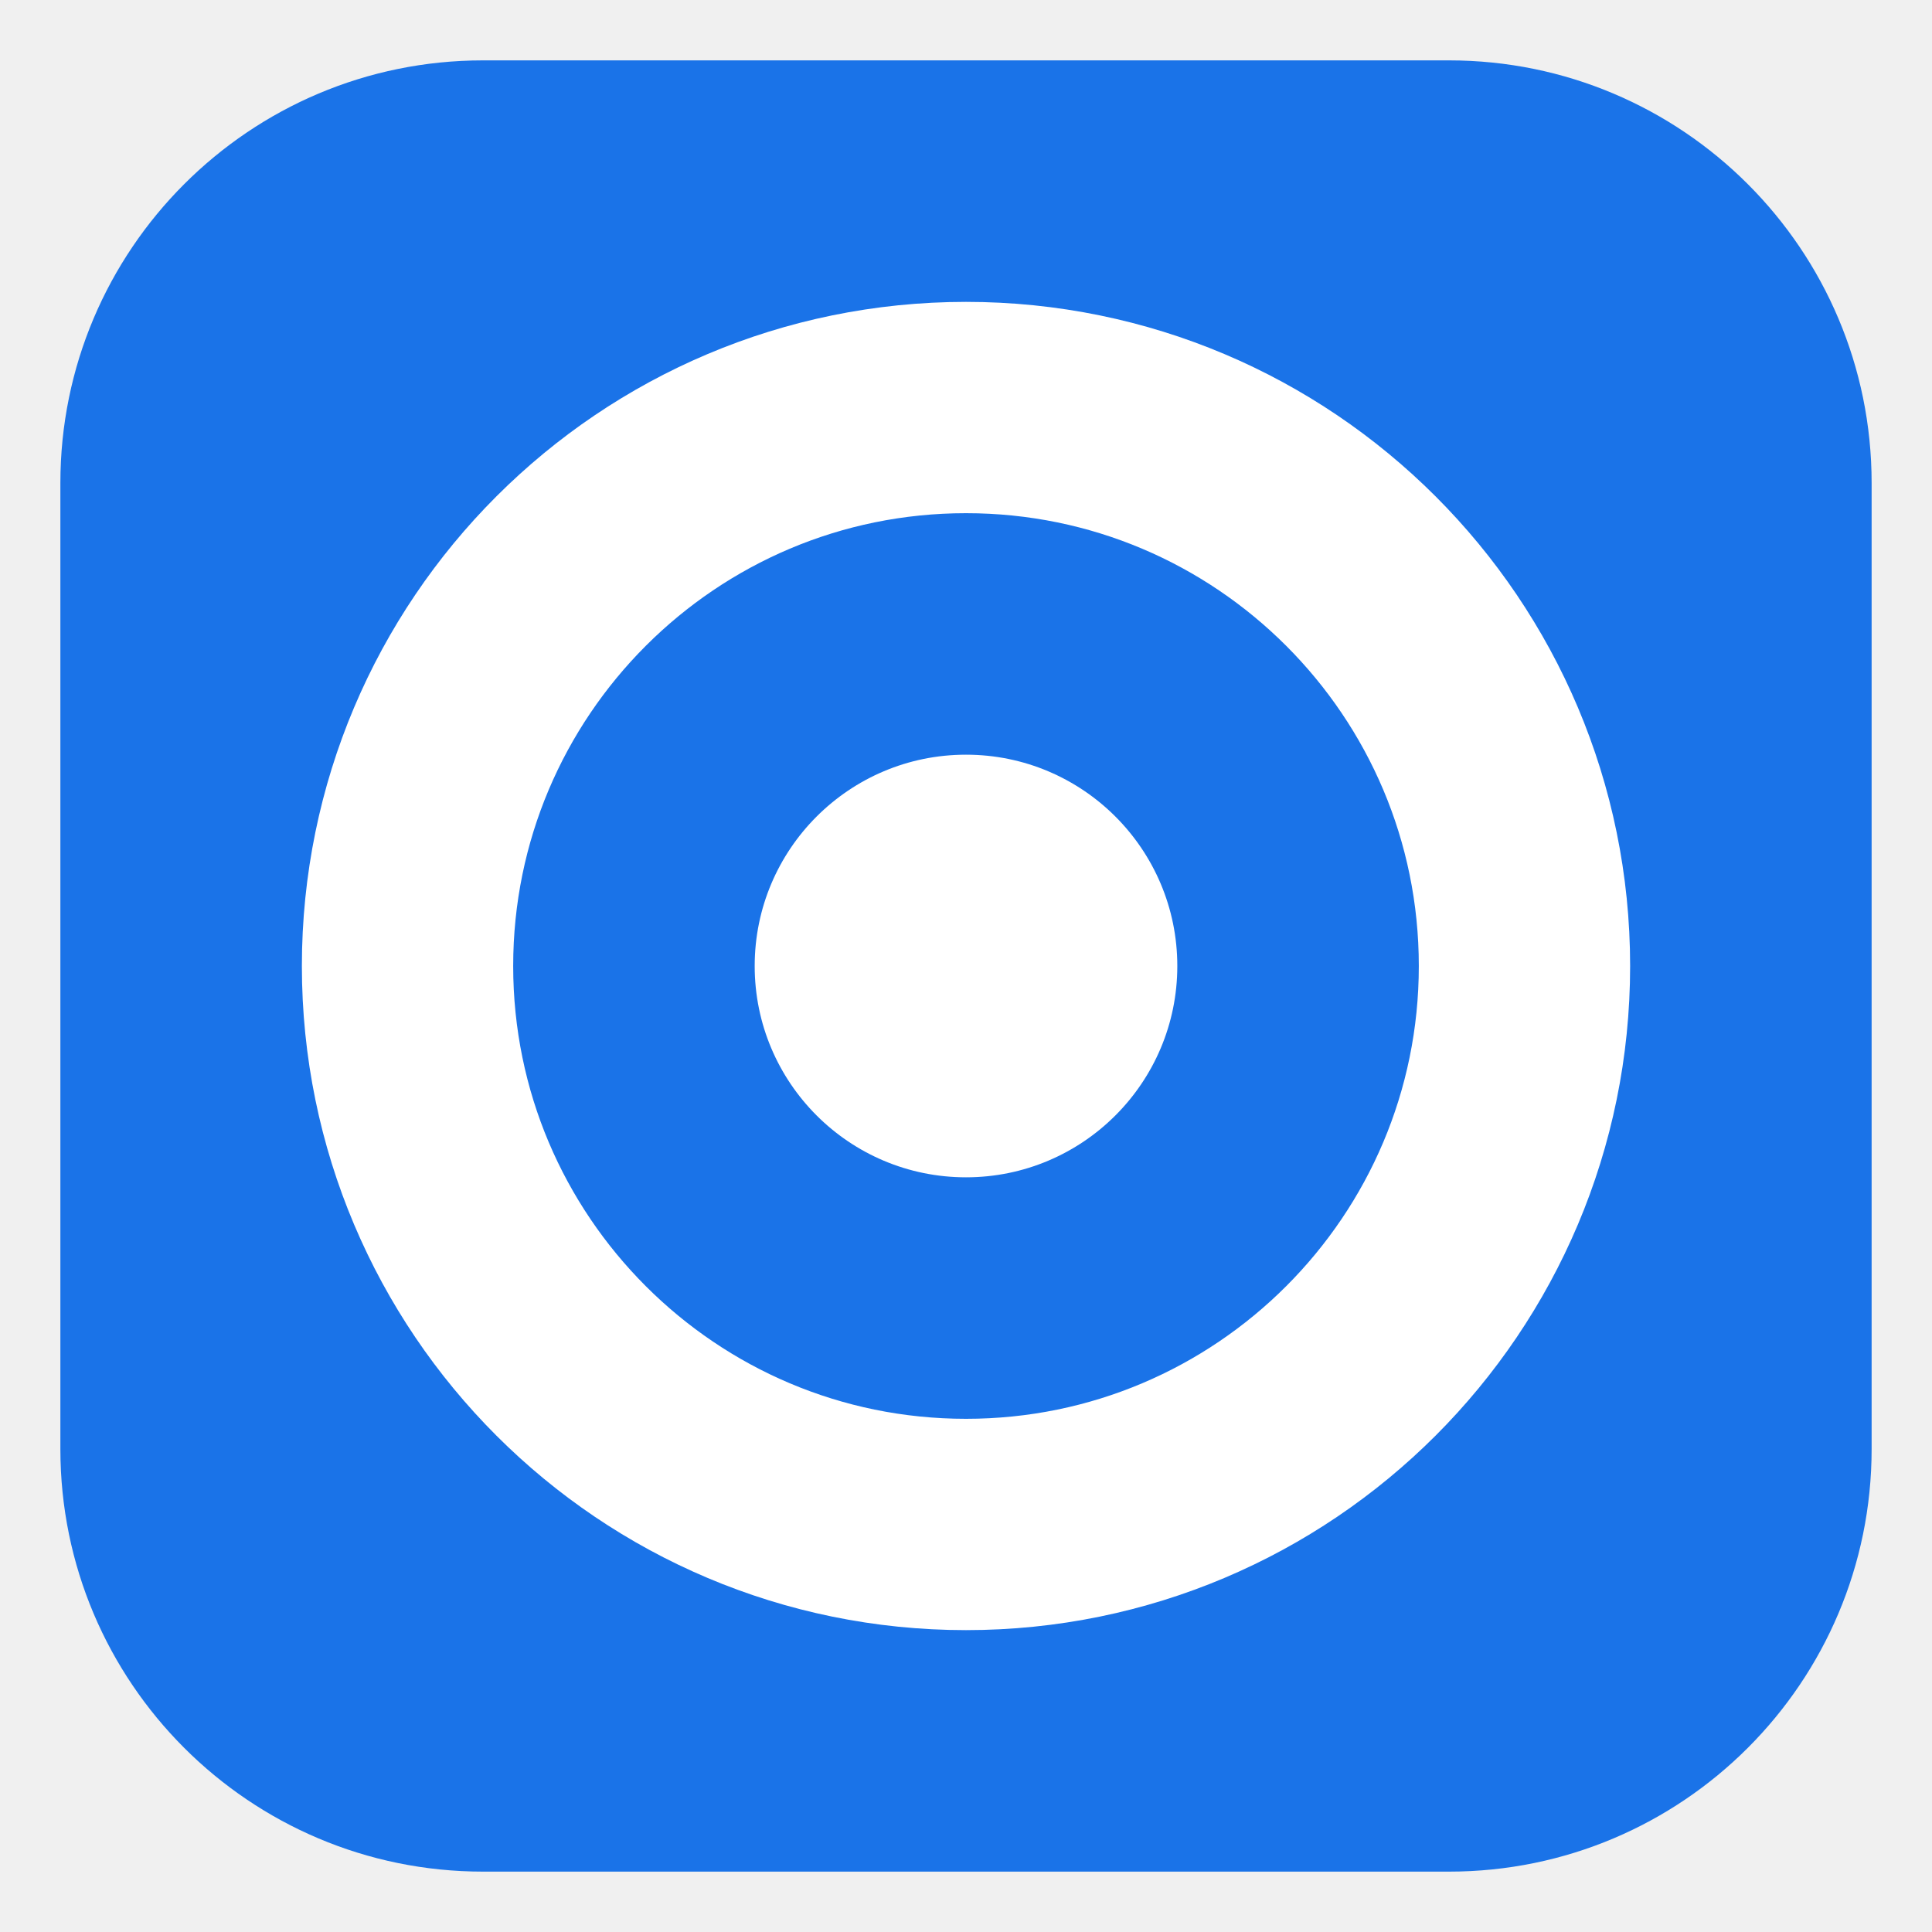
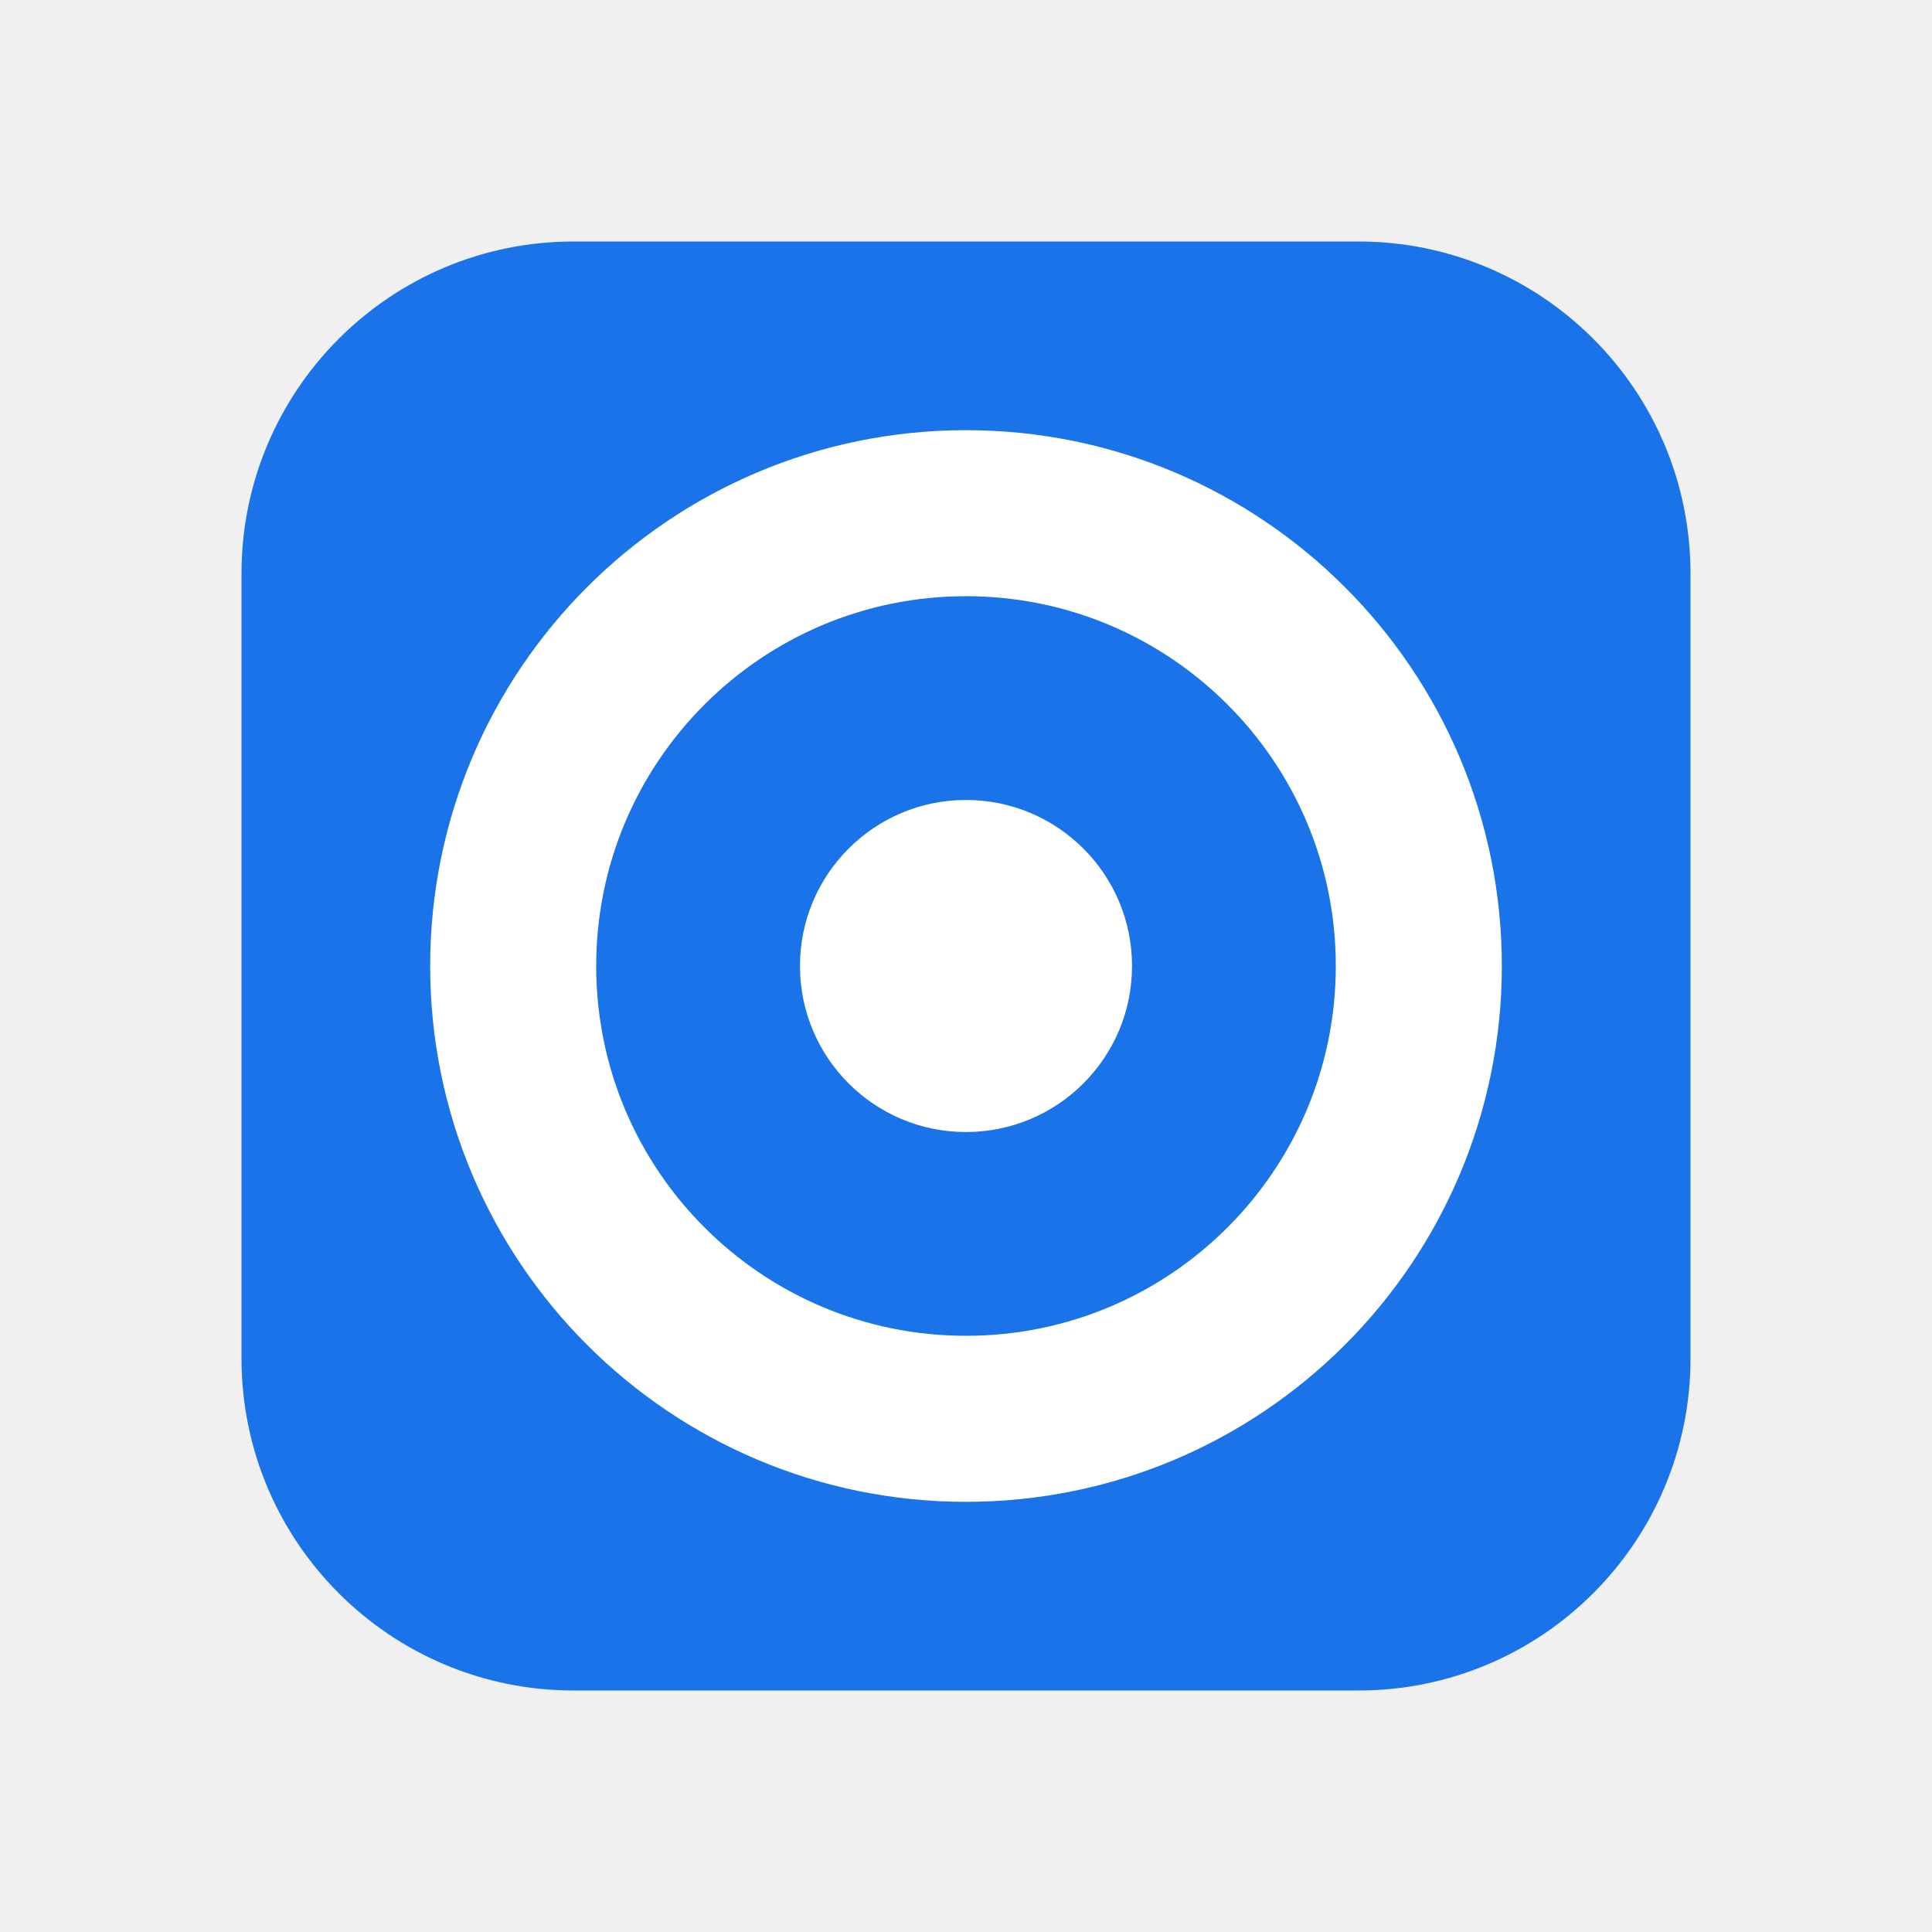
<svg xmlns="http://www.w3.org/2000/svg" viewBox="0 0 128 128">
-   <rect x="4" y="4" width="120" height="120" rx="28" fill="#1a73e8" />
-   <circle cx="64" cy="64" r="37" fill="none" stroke="#fff" stroke-width="14" />
-   <circle cx="64" cy="64" r="14" fill="#fff" />
+   <rect x="16" y="16" width="96" height="96" rx="22" fill="#1a73e8" />
+   <circle cx="64" cy="64" r="30" fill="none" stroke="#fff" stroke-width="11" />
+   <circle cx="64" cy="64" r="11" fill="#fff" />
</svg>
